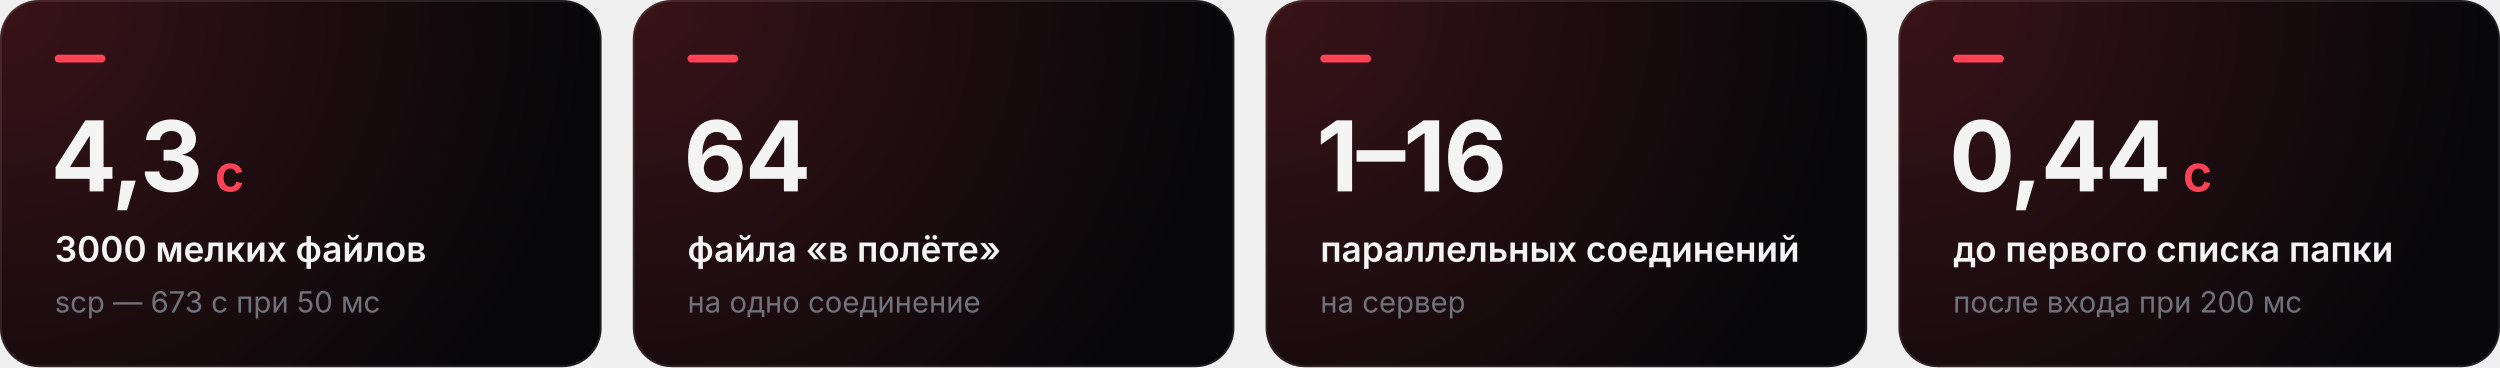
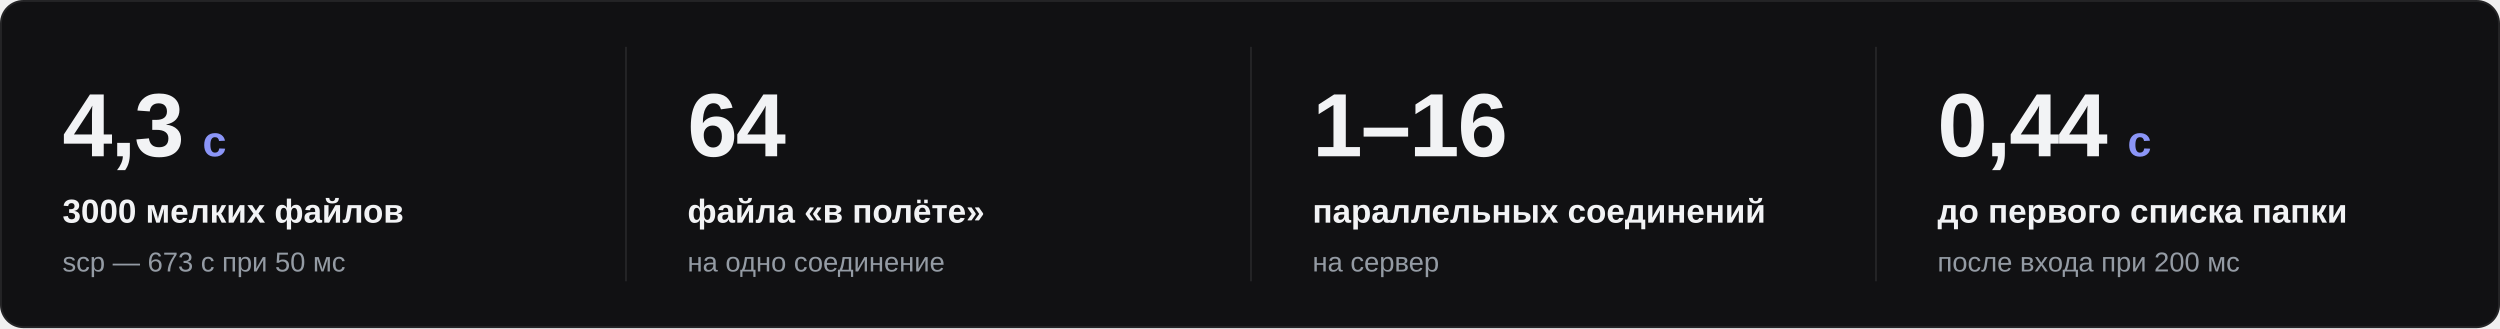
- <svg xmlns="http://www.w3.org/2000/svg" width="1280" height="188" viewBox="0 0 1280 188" role="img" aria-label="Nexa в цифрах">
-   <g>
-     <defs>
-       <radialGradient id="s0" cx="0" cy="0" r="300" gradientUnits="userSpaceOnUse">
-         <stop offset="0" stop-color="#ff4256" stop-opacity=".2" />
-         <stop offset="1" stop-color="#ff4256" stop-opacity="0" />
-       </radialGradient>
-     </defs>
-     <rect x="0" y="0" width="308" height="188" rx="20" fill="#070709" />
-     <rect x="0" y="0" width="308" height="188" rx="20" fill="url(#s0)" />
-     <rect x="0.5" y=".5" width="307" height="187" rx="19.5" fill="none" stroke="#fff" stroke-opacity=".09" />
-     <rect x="28" y="28" width="26" height="4" rx="2" fill="#ff4256" />
-     <text x="26" y="98" font-family="'Segoe UI Variable Display','Segoe UI',Inter,'Helvetica Neue',Arial,sans-serif" font-size="50" font-weight="700" letter-spacing="-1" fill="#f4f4f5">4,3<tspan font-size="26" font-weight="600" fill="#ff4256" dx="6">с</tspan>
-     </text>
-     <text x="28" y="134" font-family="'Segoe UI Variable Display','Segoe UI',Inter,'Helvetica Neue',Arial,sans-serif" font-size="18" font-weight="600" fill="#f4f4f5">3000 мелких файлов</text>
-     <text x="28" y="160" font-family="'Segoe UI Variable Display','Segoe UI',Inter,'Helvetica Neue',Arial,sans-serif" font-size="15" fill="#71717a">scp — 673 с при 50 мс</text>
-   </g>
-   <g>
-     <defs>
-       <radialGradient id="s1" cx="324" cy="0" r="300" gradientUnits="userSpaceOnUse">
-         <stop offset="0" stop-color="#ff4256" stop-opacity=".2" />
-         <stop offset="1" stop-color="#ff4256" stop-opacity="0" />
-       </radialGradient>
-     </defs>
-     <rect x="324" y="0" width="308" height="188" rx="20" fill="#070709" />
-     <rect x="324" y="0" width="308" height="188" rx="20" fill="url(#s1)" />
-     <rect x="324.5" y=".5" width="307" height="187" rx="19.5" fill="none" stroke="#fff" stroke-opacity=".09" />
-     <rect x="352" y="28" width="26" height="4" rx="2" fill="#ff4256" />
-     <text x="350" y="98" font-family="'Segoe UI Variable Display','Segoe UI',Inter,'Helvetica Neue',Arial,sans-serif" font-size="50" font-weight="700" letter-spacing="-1" fill="#f4f4f5">64</text>
-     <text x="352" y="134" font-family="'Segoe UI Variable Display','Segoe UI',Inter,'Helvetica Neue',Arial,sans-serif" font-size="18" font-weight="600" fill="#f4f4f5">файла «в полёте»</text>
-     <text x="352" y="160" font-family="'Segoe UI Variable Display','Segoe UI',Inter,'Helvetica Neue',Arial,sans-serif" font-size="15" fill="#71717a">на одно соединение</text>
-   </g>
-   <g>
-     <defs>
-       <radialGradient id="s2" cx="648" cy="0" r="300" gradientUnits="userSpaceOnUse">
-         <stop offset="0" stop-color="#ff4256" stop-opacity=".2" />
-         <stop offset="1" stop-color="#ff4256" stop-opacity="0" />
-       </radialGradient>
-     </defs>
-     <rect x="648" y="0" width="308" height="188" rx="20" fill="#070709" />
-     <rect x="648" y="0" width="308" height="188" rx="20" fill="url(#s2)" />
-     <rect x="648.5" y=".5" width="307" height="187" rx="19.5" fill="none" stroke="#fff" stroke-opacity=".09" />
-     <rect x="676" y="28" width="26" height="4" rx="2" fill="#ff4256" />
-     <text x="674" y="98" font-family="'Segoe UI Variable Display','Segoe UI',Inter,'Helvetica Neue',Arial,sans-serif" font-size="50" font-weight="700" letter-spacing="-1" fill="#f4f4f5">1–16</text>
-     <text x="676" y="134" font-family="'Segoe UI Variable Display','Segoe UI',Inter,'Helvetica Neue',Arial,sans-serif" font-size="18" font-weight="600" fill="#f4f4f5">параллельных соединений</text>
-     <text x="676" y="160" font-family="'Segoe UI Variable Display','Segoe UI',Inter,'Helvetica Neue',Arial,sans-serif" font-size="15" fill="#71717a">на сервер</text>
-   </g>
-   <g>
-     <defs>
-       <radialGradient id="s3" cx="972" cy="0" r="300" gradientUnits="userSpaceOnUse">
-         <stop offset="0" stop-color="#ff4256" stop-opacity=".2" />
-         <stop offset="1" stop-color="#ff4256" stop-opacity="0" />
-       </radialGradient>
-     </defs>
-     <rect x="972" y="0" width="308" height="188" rx="20" fill="#070709" />
-     <rect x="972" y="0" width="308" height="188" rx="20" fill="url(#s3)" />
-     <rect x="972.5" y=".5" width="307" height="187" rx="19.5" fill="none" stroke="#fff" stroke-opacity=".09" />
-     <rect x="1000" y="28" width="26" height="4" rx="2" fill="#ff4256" />
-     <text x="998" y="98" font-family="'Segoe UI Variable Display','Segoe UI',Inter,'Helvetica Neue',Arial,sans-serif" font-size="50" font-weight="700" letter-spacing="-1" fill="#f4f4f5">0,44<tspan font-size="26" font-weight="600" fill="#ff4256" dx="6">с</tspan>
-     </text>
-     <text x="1000" y="134" font-family="'Segoe UI Variable Display','Segoe UI',Inter,'Helvetica Neue',Arial,sans-serif" font-size="18" font-weight="600" fill="#f4f4f5">до первого списка папки</text>
-     <text x="1000" y="160" font-family="'Segoe UI Variable Display','Segoe UI',Inter,'Helvetica Neue',Arial,sans-serif" font-size="15" fill="#71717a">после входа при 200 мс</text>
-   </g>
+ <svg xmlns="http://www.w3.org/2000/svg" width="1280" height="168" viewBox="0 0 1280 168" role="img" aria-label="Nexa в цифрах">
+   <rect width="1280" height="168" rx="12" fill="#111113" />
+   <rect x=".5" y=".5" width="1279" height="167" rx="11.5" fill="none" stroke="#fff" stroke-opacity=".08" />
+   <text x="32" y="80" font-family="'Segoe UI Variable Display','Segoe UI',system-ui,-apple-system,'Helvetica Neue',Arial,sans-serif" font-size="46" font-weight="700" letter-spacing="-.8" fill="#f2f3f5">4,3</text>
+   <text x="103.69" y="80" font-family="'Segoe UI Variable Text','Segoe UI',system-ui,-apple-system,'Helvetica Neue',Arial,sans-serif" font-size="22" font-weight="600" fill="#8b95f7">с</text>
+   <text x="32" y="114" font-family="'Segoe UI Variable Text','Segoe UI',system-ui,-apple-system,'Helvetica Neue',Arial,sans-serif" font-size="17" font-weight="600" fill="#f2f3f5">3000 мелких файлов</text>
+   <text x="32" y="139" font-family="'Segoe UI Variable Text','Segoe UI',system-ui,-apple-system,'Helvetica Neue',Arial,sans-serif" font-size="14" fill="#949ba4">scp — 673 с при 50 мс</text>
+   <rect x="320" y="24" width="1" height="120" fill="#fff" fill-opacity=".08" />
+   <text x="352" y="80" font-family="'Segoe UI Variable Display','Segoe UI',system-ui,-apple-system,'Helvetica Neue',Arial,sans-serif" font-size="46" font-weight="700" letter-spacing="-.8" fill="#f2f3f5">64</text>
+   <text x="352" y="114" font-family="'Segoe UI Variable Text','Segoe UI',system-ui,-apple-system,'Helvetica Neue',Arial,sans-serif" font-size="17" font-weight="600" fill="#f2f3f5">файла «в полёте»</text>
+   <text x="352" y="139" font-family="'Segoe UI Variable Text','Segoe UI',system-ui,-apple-system,'Helvetica Neue',Arial,sans-serif" font-size="14" fill="#949ba4">на одно соединение</text>
+   <rect x="640" y="24" width="1" height="120" fill="#fff" fill-opacity=".08" />
+   <text x="672" y="80" font-family="'Segoe UI Variable Display','Segoe UI',system-ui,-apple-system,'Helvetica Neue',Arial,sans-serif" font-size="46" font-weight="700" letter-spacing="-.8" fill="#f2f3f5">1–16</text>
+   <text x="672" y="114" font-family="'Segoe UI Variable Text','Segoe UI',system-ui,-apple-system,'Helvetica Neue',Arial,sans-serif" font-size="17" font-weight="600" fill="#f2f3f5">параллельных соединений</text>
+   <text x="672" y="139" font-family="'Segoe UI Variable Text','Segoe UI',system-ui,-apple-system,'Helvetica Neue',Arial,sans-serif" font-size="14" fill="#949ba4">на сервер</text>
+   <rect x="960" y="24" width="1" height="120" fill="#fff" fill-opacity=".08" />
+   <text x="992" y="80" font-family="'Segoe UI Variable Display','Segoe UI',system-ui,-apple-system,'Helvetica Neue',Arial,sans-serif" font-size="46" font-weight="700" letter-spacing="-.8" fill="#f2f3f5">0,44</text>
+   <text x="1089.29" y="80" font-family="'Segoe UI Variable Text','Segoe UI',system-ui,-apple-system,'Helvetica Neue',Arial,sans-serif" font-size="22" font-weight="600" fill="#8b95f7">с</text>
+   <text x="992" y="114" font-family="'Segoe UI Variable Text','Segoe UI',system-ui,-apple-system,'Helvetica Neue',Arial,sans-serif" font-size="17" font-weight="600" fill="#f2f3f5">до первого списка папки</text>
+   <text x="992" y="139" font-family="'Segoe UI Variable Text','Segoe UI',system-ui,-apple-system,'Helvetica Neue',Arial,sans-serif" font-size="14" fill="#949ba4">после входа при 200 мс</text>
</svg>
